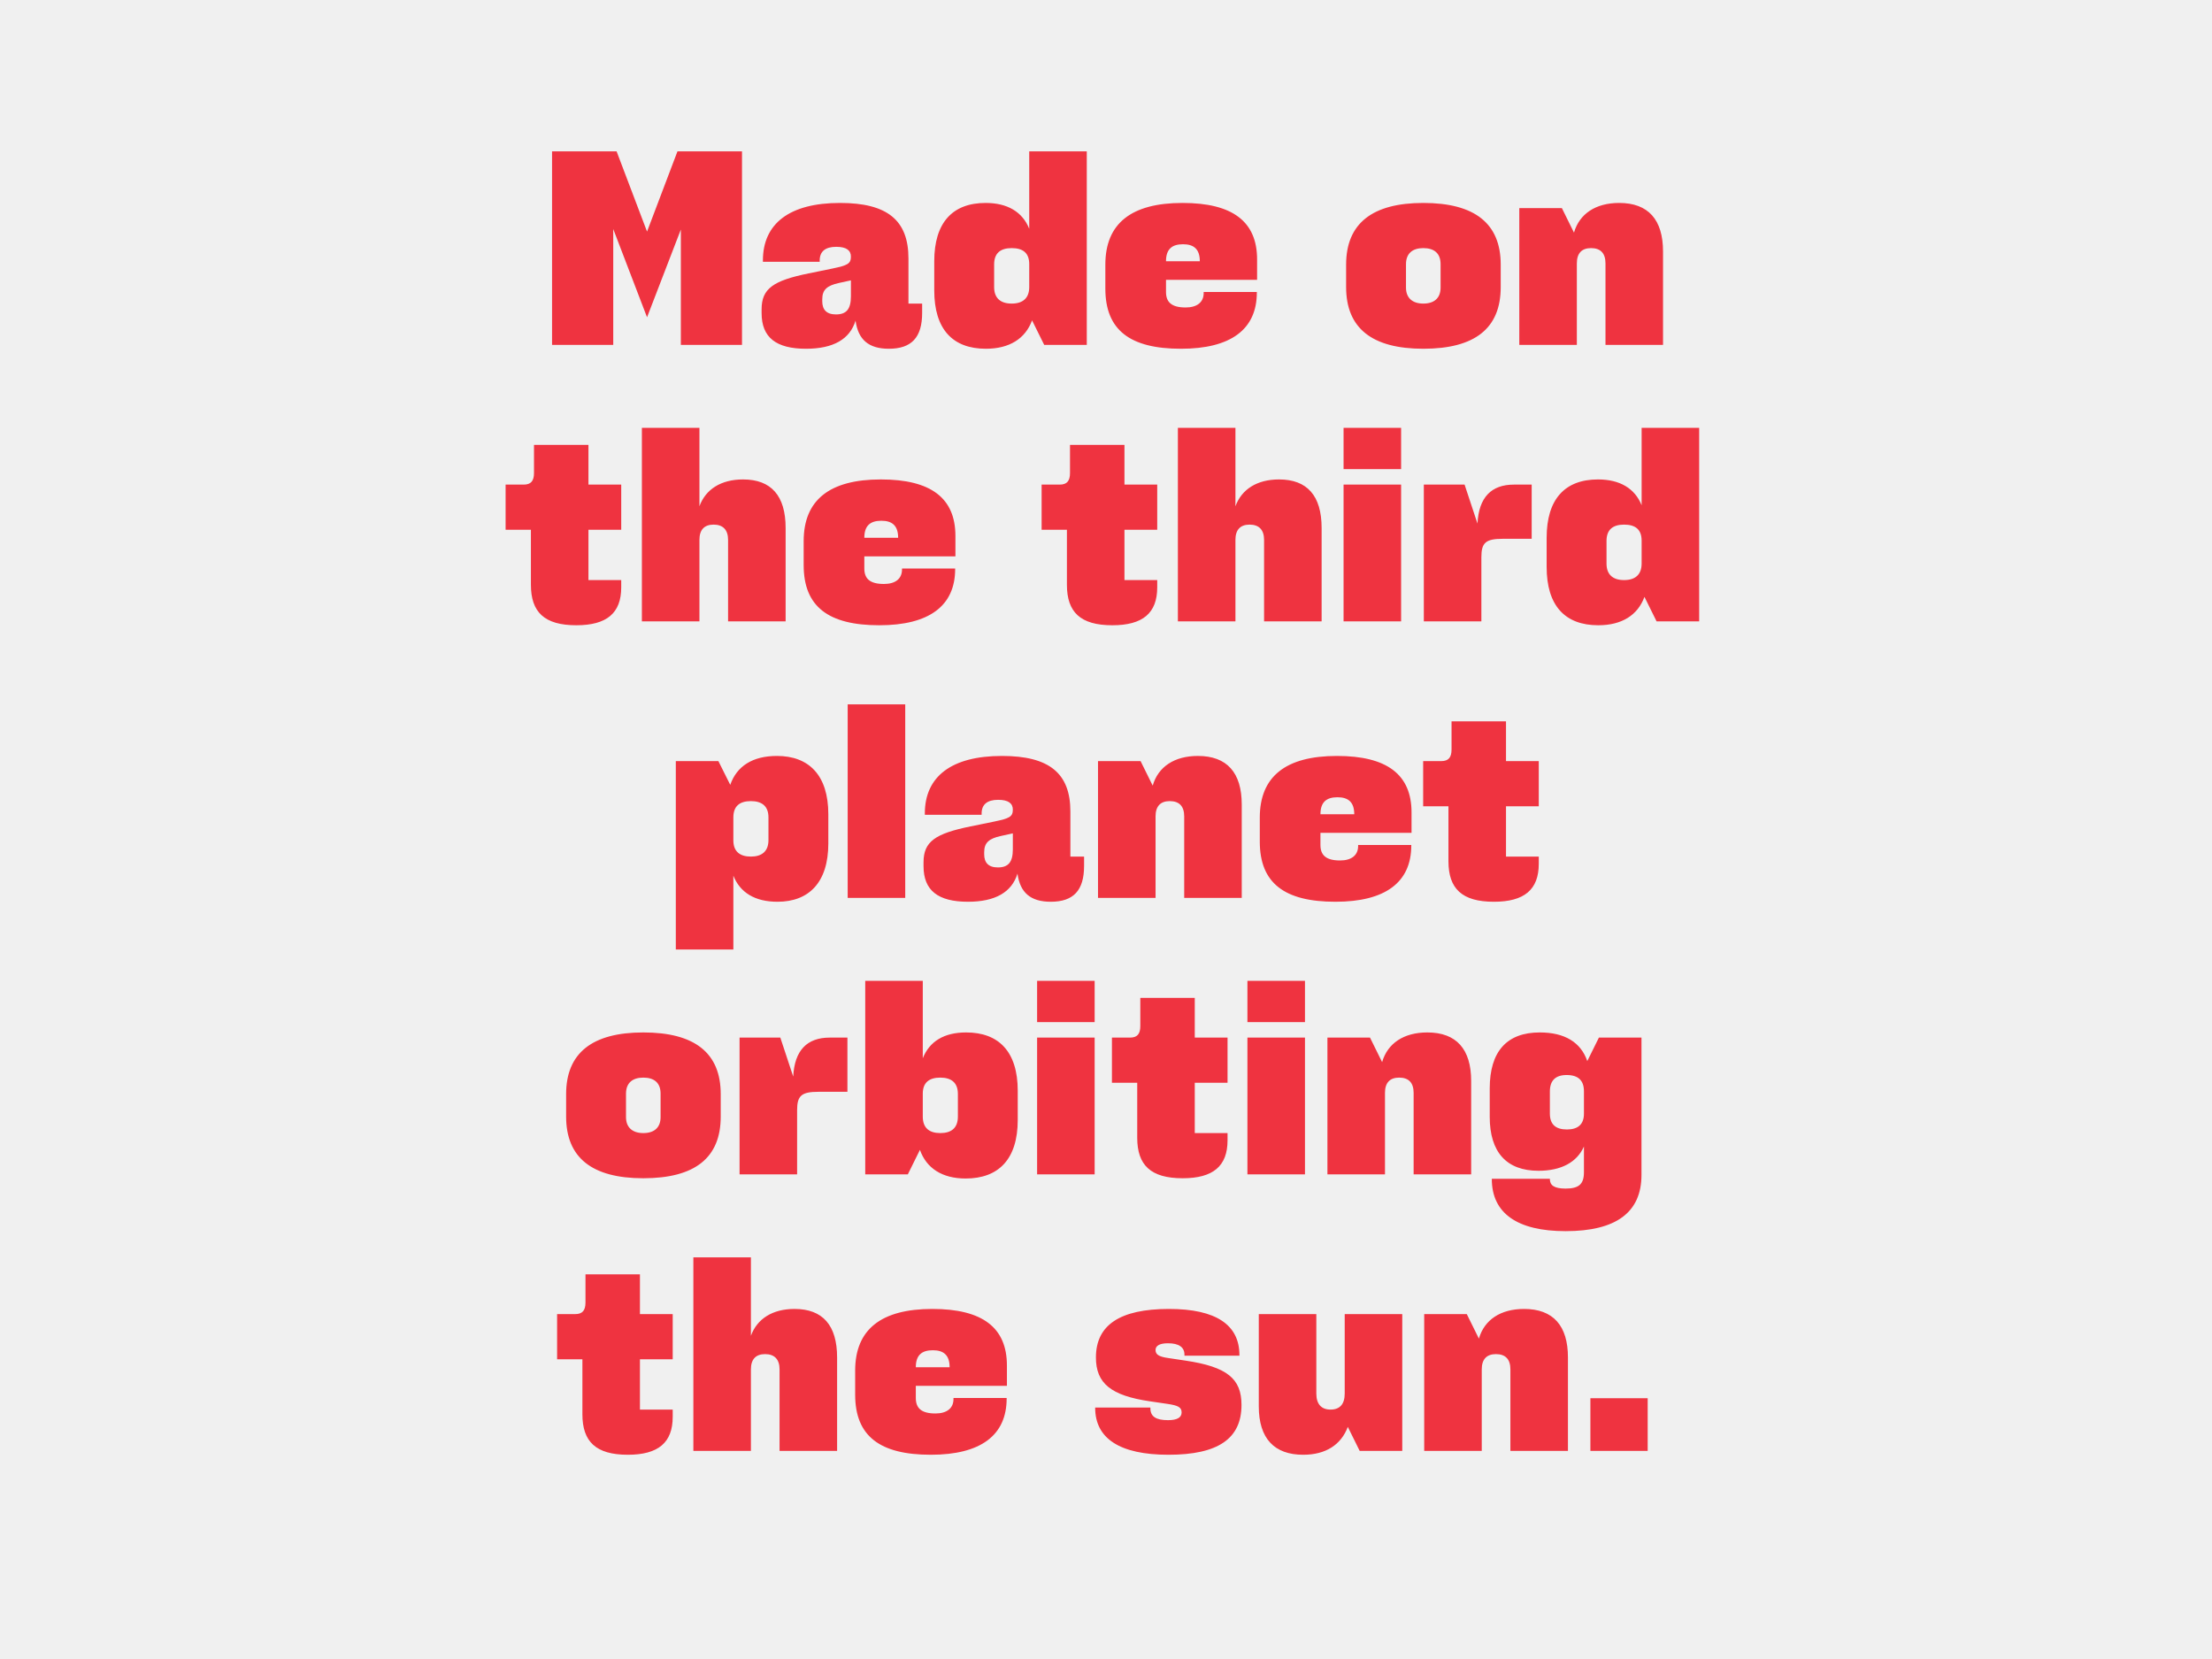
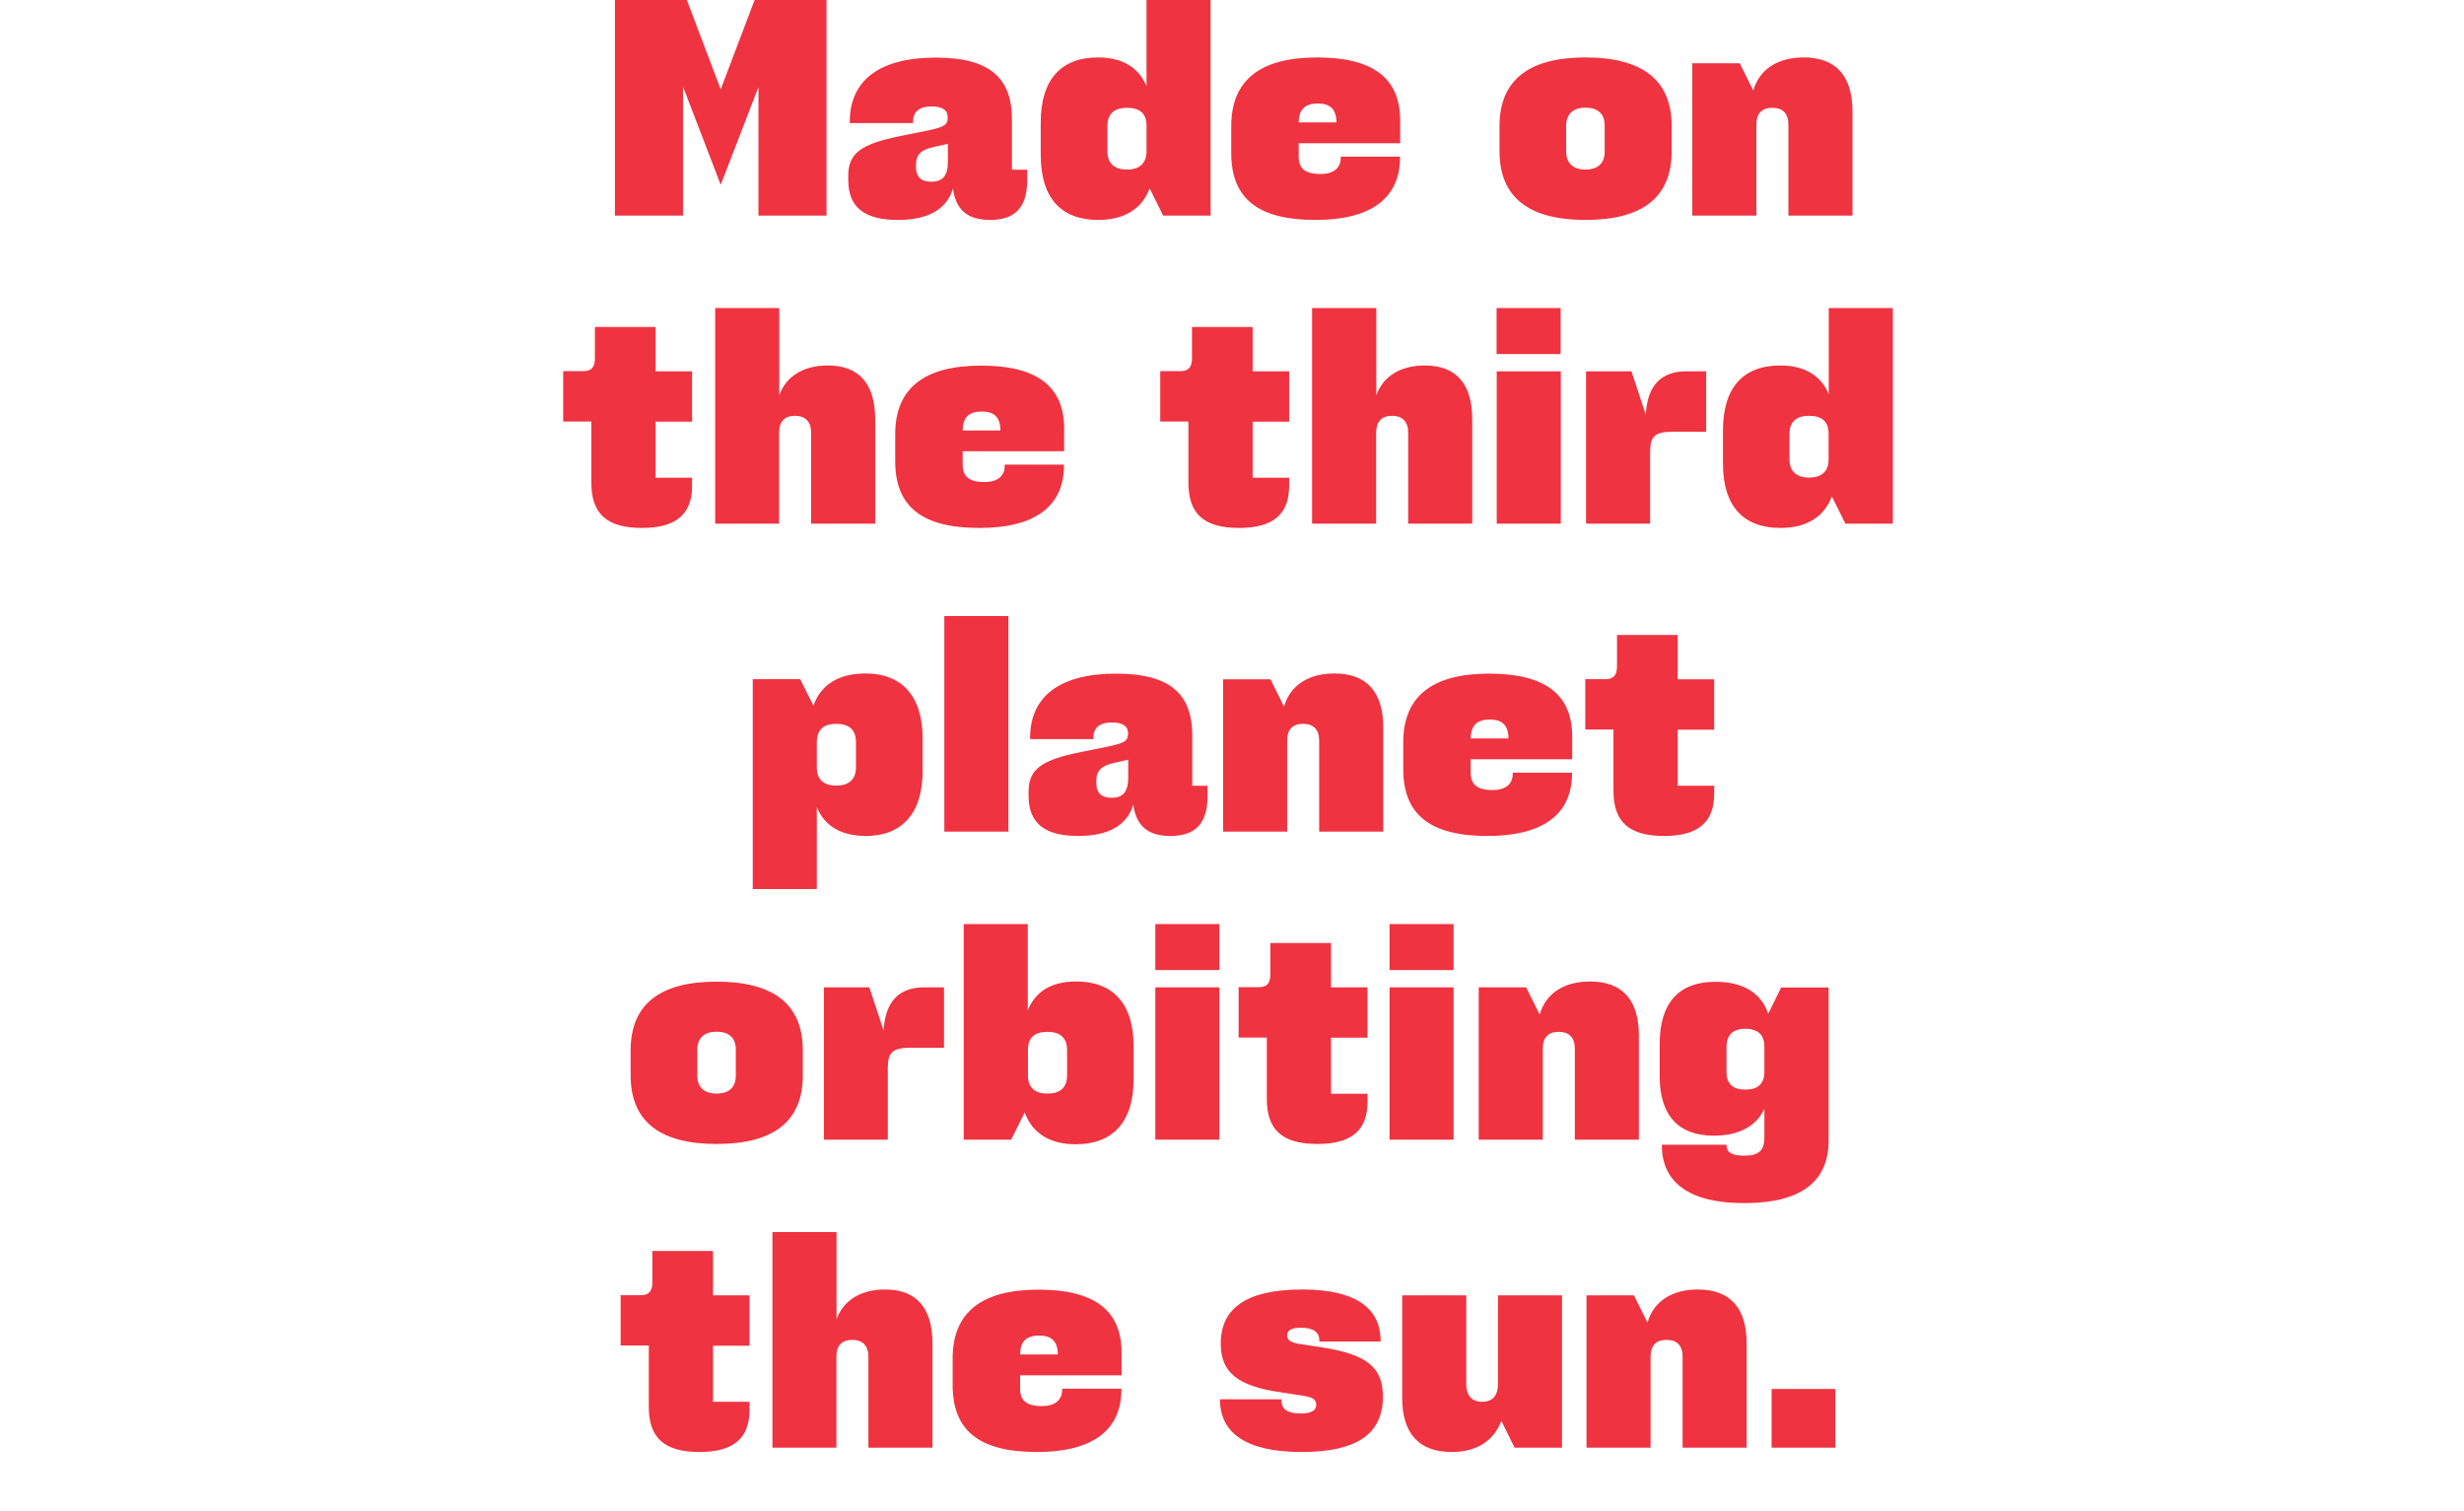
- <svg xmlns="http://www.w3.org/2000/svg" version="1.1" id="svg1" width="1600" height="1200" viewBox="0 0 1600 1200">
-   <defs id="defs1" />
+ <svg xmlns="http://www.w3.org/2000/svg" version="1.1" id="svg1" x="0px" y="0px" viewBox="0 0 1600 981.1" style="enable-background:new 0 0 1600 981.1;" xml:space="preserve">
+   <style type="text/css">
+ 	.st0{fill:#EF3340;}
+ </style>
  <g id="g1">
-     <path id="path1" d="M 0,9000 V 0 H 12000 V 9000 H 0" style="fill:#f0f0f0;fill-opacity:1;fill-rule:nonzero;stroke:none" transform="matrix(0.1333333,0,0,-0.1333333,0,1200)" />
-     <path id="path2" d="M 7.417,-0.001 H 40.605 V -62.861 L 58.945,-14.978 77.284,-62.579 V -0.001 H 110.46 V -105.001 H 75.456 L 58.945,-61.466 42.421,-105.001 H 7.417 Z M 145.177,2.096 c 14.848,0 23.801,-5.18 26.883,-15.258 1.406,10.359 7.137,15.258 18.059,15.258 12.328,0 18.07,-6.152 18.07,-19.453 v -5.051 h -7.43 v -24.492 c 0,-20.719 -11.473,-30.105 -37.102,-30.105 -27.434,0 -41.859,11.203 -41.859,31.219 v 0.703 h 30.809 v -0.703 c 0,-4.898 3.07,-7.418 8.953,-7.418 5.602,0 7.98,1.957 7.98,5.32 0,3.926 -1.957,4.758 -9.938,6.445 l -13.02,2.66 c -19.184,3.914 -25.488,8.262 -25.488,19.453 v 2.109 c 0,13.16 7.84,19.313 24.082,19.313 z m 16.242,-18.621 c -5.18,0 -7.418,-2.66 -7.418,-7.137 v -1.125 c 0,-5.18 2.66,-7.418 9.105,-8.812 l 6.434,-1.406 v 8.684 c 0,6.996 -2.52,9.797 -8.121,9.797 z m 81.343,18.621 c 12.738,0 21.422,-5.461 25.055,-15.398 l 6.586,13.301 h 23.098 V -105.001 h -31.219 v 42 c -3.645,-9.105 -11.766,-14.004 -23.66,-14.004 -17.918,0 -27.867,10.641 -27.867,31.641 v 15.82 c 0,21 9.949,31.641 28.008,31.641 z m 14.004,-24.504 c -6.023,0 -9.527,-2.93 -9.527,-8.953 v -12.316 c 0,-6.023 3.363,-8.824 9.527,-8.824 6.152,0 9.516,2.66 9.516,8.684 v 12.457 c 0,6.023 -3.504,8.953 -9.516,8.953 z m 91.834,24.504 c 27.023,0 41.156,-10.5 41.156,-30.516 v -0.281 h -28.84 v 0.562 c 0,5.039 -3.633,7.84 -9.797,7.84 -7.699,0 -10.641,-2.941 -10.641,-8.402 v -6.586 h 49.418 v -11.051 c 0,-20.59 -13.301,-30.668 -40.453,-30.668 -27.867,0 -41.871,11.203 -41.871,33.457 v 13.031 c 0,22.535 13.441,32.613 41.027,32.613 z m 1.125,-56.695 c 5.871,0 9.094,2.66 9.094,9.234 h -18.34 c 0,-6.574 3.223,-9.234 9.246,-9.234 z M 480.061,2.096 c 27.996,0 42,-11.062 42,-33.457 v -12.188 c 0,-22.254 -14.004,-33.457 -42,-33.457 -27.727,0 -41.871,11.203 -41.871,33.457 v 12.188 c 0,22.254 14.004,33.457 41.871,33.457 z m 0,-24.504 c -5.742,0 -9.387,-2.93 -9.387,-8.672 v -12.738 c 0,-5.883 3.645,-8.684 9.387,-8.684 5.871,0 9.375,2.801 9.375,8.684 v 12.738 c 0,5.742 -3.504,8.672 -9.375,8.672 z m 52.078,22.406 h 31.219 V -44.24 c 0,-5.461 2.66,-8.262 7.699,-8.262 5.18,0 7.84,2.801 7.84,8.262 v 44.238 h 31.219 V -50.685 c 0,-17.215 -7.98,-26.32 -23.801,-26.32 -12.738,0 -21.562,5.883 -24.504,16.102 l -6.574,-13.301 H 532.139 Z M -4.058,130.124 c 0,14.836 7.277,21.973 24.645,21.973 16.512,0 24.352,-6.574 24.352,-20.578 v -3.926 H 27.16 V 100.299 H 44.938 V 75.796 H 27.16 v -21.562 H -2.383 V 69.491 c 0,4.348 -1.676,6.305 -5.602,6.305 h -9.797 v 24.504 h 13.723 z m 60.205,19.875 h 31.219 v -44.238 c 0,-5.32 2.52,-8.262 7.699,-8.262 5.18,0 7.84,2.941 7.84,8.262 v 44.238 h 31.219 V 99.315 c 0,-17.496 -7.84,-26.32 -23.098,-26.32 -11.906,0 -20.309,5.32 -23.66,14.566 v -42.562 h -31.219 z m 128.795,2.098 c 27.023,0 41.156,-10.5 41.156,-30.516 v -0.281 h -28.84 v 0.562 c 0,5.039 -3.633,7.84 -9.797,7.84 -7.699,0 -10.641,-2.941 -10.641,-8.402 v -6.586 h 49.418 V 103.663 c 0,-20.59 -13.301,-30.668 -40.453,-30.668 -27.867,0 -41.871,11.203 -41.871,33.457 v 13.031 c 0,22.535 13.441,32.613 41.027,32.613 z m 1.125,-56.695 c 5.871,0 9.094,2.66 9.094,9.234 h -18.34 c 0,-6.574 3.223,-9.234 9.246,-9.234 z m 100.655,34.723 c 0,14.836 7.277,21.973 24.645,21.973 16.512,0 24.352,-6.574 24.352,-20.578 v -3.926 h -17.777 v -27.293 h 17.777 V 75.796 h -17.777 v -21.562 H 288.398 V 69.491 c 0,4.348 -1.676,6.305 -5.602,6.305 h -9.797 v 24.504 h 13.723 z m 60.202,19.875 h 31.219 v -44.238 c 0,-5.32 2.52,-8.262 7.699,-8.262 5.18,0 7.84,2.941 7.84,8.262 v 44.238 h 31.219 V 99.315 c 0,-17.496 -7.84,-26.32 -23.098,-26.32 -11.906,0 -20.309,5.32 -23.66,14.566 v -42.562 H 346.924 Z M 436.804,67.393 H 468.023 V 44.999 H 436.804 Z M 468.023,149.999 V 75.796 h -31.219 v 74.203 z m 12.322,0 h 31.219 v -34.863 c 0,-7.84 2.379,-9.938 11.613,-9.938 h 15.68 V 75.796 h -9.656 c -12.176,0 -19.043,6.855 -19.746,21.141 l -6.996,-21.141 h -22.113 z m 94.635,2.098 c 12.738,0 21.422,-5.461 25.055,-15.398 l 6.586,13.301 h 23.098 V 44.999 h -31.219 v 42 c -3.645,-9.105 -11.766,-14.004 -23.66,-14.004 -17.918,0 -27.867,10.641 -27.867,31.641 v 15.82 c 0,21 9.949,31.641 28.008,31.641 z m 14.004,-24.504 c -6.023,0 -9.527,-2.93 -9.527,-8.953 v -12.316 c 0,-6.023 3.363,-8.824 9.527,-8.824 6.152,0 9.516,2.66 9.516,8.684 v 12.457 c 0,6.023 -3.504,8.953 -9.516,8.953 z M 74.554,327.995 H 105.773 v -40.031 c 3.633,9.094 11.613,14.133 23.941,14.133 17.074,0 27.574,-10.5 27.574,-31.641 v -15.82 c 0,-21.141 -10.5,-31.641 -27.855,-31.641 -13.301,0 -21.844,5.602 -25.348,15.68 l -6.434,-12.879 H 74.554 Z m 40.734,-80.496 c 5.883,0 9.527,2.66 9.527,8.824 v 12.316 c 0,6.164 -3.645,8.953 -9.527,8.953 -6.023,0 -9.516,-2.789 -9.516,-8.812 v -12.457 c 0,-6.164 3.492,-8.824 9.516,-8.824 z m 83.722,52.5 v -105 h -31.219 v 105 z m 34.011,2.098 c 14.848,0 23.801,-5.18 26.883,-15.258 1.406,10.359 7.137,15.258 18.059,15.258 12.328,0 18.07,-6.152 18.07,-19.453 v -5.051 h -7.43 V 253.1 c 0,-20.719 -11.473,-30.105 -37.102,-30.105 -27.434,0 -41.859,11.203 -41.859,31.219 v 0.703 h 30.809 v -0.703 c 0,-4.898 3.07,-7.418 8.953,-7.418 5.602,0 7.98,1.957 7.98,5.32 0,3.926 -1.957,4.758 -9.938,6.445 l -13.02,2.66 c -19.184,3.914 -25.488,8.262 -25.488,19.453 v 2.109 c 0,13.16 7.84,19.312 24.082,19.312 z m 16.242,-18.621 c -5.18,0 -7.418,-2.66 -7.418,-7.137 v -1.125 c 0,-5.18 2.66,-7.418 9.105,-8.812 l 6.434,-1.406 v 8.684 c 0,6.996 -2.52,9.797 -8.121,9.797 z m 54.328,16.523 h 31.219 v -44.238 c 0,-5.461 2.66,-8.262 7.699,-8.262 5.18,0 7.84,2.801 7.84,8.262 v 44.238 h 31.219 v -50.684 c 0,-17.215 -7.98,-26.32 -23.801,-26.32 -12.738,0 -21.562,5.883 -24.504,16.102 l -6.574,-13.301 h -23.098 z m 128.795,2.098 c 27.023,0 41.156,-10.5 41.156,-30.516 v -0.281 h -28.84 v 0.562 c 0,5.039 -3.633,7.84 -9.797,7.84 -7.699,0 -10.641,-2.941 -10.641,-8.402 v -6.586 h 49.418 V 253.663 c 0,-20.59 -13.301,-30.668 -40.453,-30.668 -27.867,0 -41.871,11.203 -41.871,33.457 v 13.031 c 0,22.535 13.441,32.613 41.027,32.613 z m 1.125,-56.695 c 5.871,0 9.094,2.66 9.094,9.234 h -18.34 c 0,-6.574 3.223,-9.234 9.246,-9.234 z m 60.196,34.723 c 0,14.836 7.277,21.973 24.645,21.973 16.512,0 24.352,-6.574 24.352,-20.578 v -3.926 h -17.777 v -27.293 h 17.777 v -24.504 h -17.777 v -21.562 h -29.543 v 15.258 c 0,4.348 -1.676,6.305 -5.602,6.305 h -9.797 v 24.504 h 13.723 z M 56.917,452.096 c 27.996,0 42,-11.062 42,-33.457 v -12.188 c 0,-22.254 -14.004,-33.457 -42,-33.457 -27.727,0 -41.871,11.203 -41.871,33.457 v 12.188 c 0,22.254 14.004,33.457 41.871,33.457 z m 0,-24.504 c -5.742,0 -9.387,-2.93 -9.387,-8.672 v -12.738 c 0,-5.883 3.645,-8.684 9.387,-8.684 5.871,0 9.375,2.801 9.375,8.684 v 12.738 c 0,5.742 -3.504,8.672 -9.375,8.672 z m 52.219,22.406 h 31.219 v -34.863 c 0,-7.84 2.379,-9.938 11.613,-9.938 h 15.68 v -29.402 h -9.656 c -12.176,0 -19.043,6.855 -19.746,21.141 l -6.996,-21.141 h -22.113 z m 68.177,0 h 23.098 l 6.574,-13.301 c 3.504,9.938 12.047,15.539 24.785,15.539 17.918,0 28.277,-10.5 28.277,-31.781 v -15.82 c 0,-21.281 -10.359,-31.641 -27.996,-31.641 -12.047,0 -19.887,4.898 -23.52,14.004 v -42 h -31.219 z m 40.734,-52.5 c 6.023,0 9.527,2.801 9.527,8.824 v 12.316 c 0,6.164 -3.504,8.953 -9.527,8.953 -6.023,0 -9.516,-2.789 -9.516,-8.953 v -12.457 c 0,-6.023 3.492,-8.684 9.516,-8.684 z m 52.506,-30.105 h 31.219 v -22.395 h -31.219 z m 31.219,82.605 v -74.203 h -31.219 v 74.203 z m 23.095,-19.875 c 0,14.836 7.277,21.973 24.645,21.973 16.512,0 24.352,-6.574 24.352,-20.578 v -3.926 H 356.085 v -27.293 h 17.777 v -24.504 H 356.085 v -21.562 h -29.543 v 15.258 c 0,4.348 -1.676,6.305 -5.602,6.305 h -9.797 v 24.504 h 13.723 z m 59.783,-62.73 h 31.219 v -22.395 h -31.219 z m 31.219,82.605 v -74.203 h -31.219 v 74.203 z m 12.182,0 h 31.219 v -44.238 c 0,-5.461 2.66,-8.262 7.699,-8.262 5.18,0 7.84,2.801 7.84,8.262 v 44.238 h 31.219 v -50.684 c 0,-17.215 -7.98,-26.32 -23.801,-26.32 -12.738,0 -21.562,5.883 -24.504,16.102 l -6.574,-13.301 h -23.098 z m 114.51,-1.957 c 12.328,0 20.871,-4.629 24.645,-13.16 v 13.992 c 0,6.445 -2.801,8.824 -9.938,8.824 -6.305,0 -8.543,-1.816 -8.543,-5.18 v -0.141 h -31.5 v 0.141 c 0,18.48 13.723,28.277 40.043,28.277 27.434,0 41.156,-10.219 41.156,-30.516 v -74.484 h -23.098 l -6.305,12.738 c -3.492,-10.219 -12.316,-15.539 -25.758,-15.539 -17.918,0 -27.164,10.359 -27.164,30.387 v 15.398 c 0,19.184 9.105,29.262 26.461,29.262 z m 15.41,-22.406 c -6.164,0 -9.246,-2.801 -9.246,-8.672 v -11.906 c 0,-6.023 3.082,-8.965 9.105,-8.965 6.293,0 9.375,2.941 9.375,8.824 v 12.176 c 0,5.742 -3.223,8.543 -9.234,8.543 z M 23.873,580.124 c 0,14.836 7.277,21.973 24.645,21.973 16.512,0 24.352,-6.574 24.352,-20.578 v -3.926 H 55.092 v -27.293 h 17.777 v -24.504 H 55.092 v -21.562 H 25.549 v 15.258 c 0,4.348 -1.676,6.305 -5.602,6.305 h -9.797 v 24.504 h 13.723 z m 60.202,19.875 h 31.219 v -44.238 c 0,-5.32 2.52,-8.262 7.699,-8.262 5.18,0 7.84,2.941 7.84,8.262 v 44.238 H 162.052 v -50.684 c 0,-17.496 -7.84,-26.32 -23.098,-26.32 -11.906,0 -20.309,5.32 -23.66,14.566 v -42.562 H 84.075 Z m 128.798,2.098 c 27.023,0 41.156,-10.5 41.156,-30.516 v -0.281 H 225.19 v 0.562 c 0,5.039 -3.633,7.84 -9.797,7.84 -7.699,0 -10.641,-2.941 -10.641,-8.402 v -6.586 h 49.418 V 553.663 c 0,-20.59 -13.301,-30.668 -40.453,-30.668 -27.867,0 -41.871,11.203 -41.871,33.457 v 13.031 c 0,22.535 13.441,32.613 41.027,32.613 z m 1.125,-56.695 c 5.871,0 9.094,2.66 9.094,9.234 H 204.752 c 0,-6.574 3.223,-9.234 9.246,-9.234 z m 88.055,31.219 c 0,16.523 13.16,25.477 39.762,25.477 27.012,0 39.621,-8.812 39.621,-27.023 0,-14.273 -7.84,-20.719 -30.527,-24.07 l -9.375,-1.406 c -5.039,-0.703 -6.727,-1.957 -6.727,-4.336 0,-2.238 2.098,-3.645 6.727,-3.645 5.871,0 8.953,2.098 8.953,6.164 v 0.562 h 29.824 v -0.281 c 0,-16.383 -12.598,-25.066 -38.227,-25.066 -26.73,0 -39.621,8.824 -39.621,26.32 0,14.004 8.121,20.719 29.402,23.801 l 9.527,1.406 c 5.602,0.832 7.559,1.816 7.559,4.617 0,2.66 -2.238,4.195 -7.418,4.195 -6.445,0 -9.527,-1.957 -9.527,-6.434 v -0.422 h -29.953 z m 112.837,25.477 c 12.316,0 20.578,-5.461 24.223,-15.117 l 6.434,13.02 h 23.098 v -74.203 h -31.219 v 43.125 c 0,5.602 -2.52,8.672 -7.699,8.672 -5.039,0 -7.699,-3.07 -7.699,-8.672 v -43.125 h -31.219 v 49.98 c 0,17.637 8.543,26.32 24.082,26.32 z m 65.663,-2.098 h 31.219 v -44.238 c 0,-5.461 2.66,-8.262 7.699,-8.262 5.18,0 7.84,2.801 7.84,8.262 v 44.238 h 31.219 v -50.684 c 0,-17.215 -7.98,-26.32 -23.801,-26.32 -12.738,0 -21.562,5.883 -24.504,16.102 l -6.574,-13.301 h -23.098 z m 121.236,0 v -28.559 h -31.078 v 28.559 z m 0,0" style="fill:#ef3340;fill-opacity:1;fill-rule:nonzero;stroke:none" aria-label="Made on&#10;the third&#10;planet&#10;orbiting&#10;the sun." transform="matrix(1.333333,0,0,1.333333,389.4307,249.4667)" />
+     <path id="path2" class="st0" d="M399.3,140h44.2V56.2L468,120l24.5-63.5V140h44.2V0H490l-22,58L446,0h-46.7V140z M583,142.8   c19.8,0,31.7-6.9,35.8-20.3c1.9,13.8,9.5,20.3,24.1,20.3c16.4,0,24.1-8.2,24.1-25.9v-6.7h-9.9V77.5c0-27.6-15.3-40.1-49.5-40.1   c-36.6,0-55.8,14.9-55.8,41.6v0.9h41.1V79c0-6.5,4.1-9.9,11.9-9.9c7.5,0,10.6,2.6,10.6,7.1c0,5.2-2.6,6.3-13.2,8.6l-17.4,3.5   c-25.6,5.2-34,11-34,25.9v2.8C550.9,134.6,561.3,142.8,583,142.8z M604.7,118c-6.9,0-9.9-3.5-9.9-9.5V107c0-6.9,3.5-9.9,12.1-11.7   l8.6-1.9v11.6C615.5,114.2,612.1,118,604.7,118z M713.1,142.8c17,0,28.6-7.3,33.4-20.5l8.8,17.7h30.8V0h-41.6v56   c-4.9-12.1-15.7-18.7-31.5-18.7c-23.9,0-37.2,14.2-37.2,42.2v21.1C675.8,128.6,689,142.8,713.1,142.8z M731.8,110.1   c-8,0-12.7-3.9-12.7-11.9V81.8c0-8,4.5-11.8,12.7-11.8c8.2,0,12.7,3.5,12.7,11.6v16.6C744.5,106.2,739.8,110.1,731.8,110.1z    M854.2,142.8c36,0,54.9-14,54.9-40.7v-0.4h-38.5v0.8c0,6.7-4.8,10.5-13.1,10.5c-10.3,0-14.2-3.9-14.2-11.2V93h65.9V78.2   c0-27.5-17.7-40.9-53.9-40.9c-37.2,0-55.8,14.9-55.8,44.6v17.4C799.5,129.4,817.4,142.8,854.2,142.8z M855.7,67.2   c7.8,0,12.1,3.5,12.1,12.3h-24.5C843.4,70.8,847.7,67.2,855.7,67.2z M1029.5,142.8c37.3,0,56-14.8,56-44.6V81.9   c0-29.7-18.7-44.6-56-44.6c-37,0-55.8,14.9-55.8,44.6v16.2C973.7,127.9,992.4,142.8,1029.5,142.8z M1029.5,110.1   c-7.7,0-12.5-3.9-12.5-11.6v-17c0-7.8,4.9-11.6,12.5-11.6c7.8,0,12.5,3.7,12.5,11.6v17C1042,106.2,1037.3,110.1,1029.5,110.1z    M1098.9,140h41.6V81c0-7.3,3.5-11,10.3-11c6.9,0,10.5,3.7,10.5,11v59h41.6V72.4c0-23-10.6-35.1-31.7-35.1   c-17,0-28.8,7.8-32.7,21.5l-8.8-17.7h-30.8V140z M384,313.5c0,19.8,9.7,29.3,32.9,29.3c22,0,32.5-8.8,32.5-27.4v-5.2h-23.7v-36.4   h23.7v-32.7h-23.7v-28.8h-39.4v20.3c0,5.8-2.2,8.4-7.5,8.4h-13.1v32.7H384V313.5z M464.3,340h41.6v-59c0-7.1,3.4-11,10.3-11   s10.5,3.9,10.5,11v59h41.6v-67.6c0-23.3-10.5-35.1-30.8-35.1c-15.9,0-27.1,7.1-31.5,19.4V200h-41.6V340z M636,342.8   c36,0,54.9-14,54.9-40.7v-0.4h-38.5v0.8c0,6.7-4.8,10.5-13.1,10.5c-10.3,0-14.2-3.9-14.2-11.2V293h65.9v-14.7   c0-27.5-17.7-40.9-53.9-40.9c-37.2,0-55.8,14.9-55.8,44.6v17.4C581.3,329.4,599.2,342.8,636,342.8z M637.5,267.2   c7.8,0,12.1,3.5,12.1,12.3h-24.5C625.2,270.7,629.5,267.2,637.5,267.2z M771.7,313.5c0,19.8,9.7,29.3,32.9,29.3   c22,0,32.5-8.8,32.5-27.4v-5.2h-23.7v-36.4h23.7v-32.7h-23.7v-28.8H774v20.3c0,5.8-2.2,8.4-7.5,8.4h-13.1v32.7h18.3V313.5z    M852,340h41.6v-59c0-7.1,3.4-11,10.3-11c6.9,0,10.5,3.9,10.5,11v59H956v-67.6c0-23.3-10.5-35.1-30.8-35.1   c-15.9,0-27.1,7.1-31.5,19.4V200H852V340z M971.8,229.9h41.6V200h-41.6V229.9z M1013.5,340v-98.9h-41.6V340H1013.5z M1029.9,340   h41.6v-46.5c0-10.5,3.2-13.2,15.5-13.2h20.9v-39.2H1095c-16.2,0-25.4,9.1-26.3,28.2l-9.3-28.2h-29.5V340z M1156.1,342.8   c17,0,28.6-7.3,33.4-20.5l8.8,17.7h30.8V200h-41.6v56c-4.9-12.1-15.7-18.7-31.5-18.7c-23.9,0-37.2,14.2-37.2,42.2v21.1   C1118.7,328.6,1132,342.8,1156.1,342.8L1156.1,342.8z M1174.7,310.1c-8,0-12.7-3.9-12.7-11.9v-16.4c0-8,4.5-11.8,12.7-11.8   c8.2,0,12.7,3.5,12.7,11.6v16.6C1187.4,306.2,1182.8,310.1,1174.7,310.1L1174.7,310.1z M488.8,577.3h41.6V524   c4.8,12.1,15.5,18.8,31.9,18.8c22.8,0,36.8-14,36.8-42.2v-21.1c0-28.2-14-42.2-37.1-42.2c-17.7,0-29.1,7.5-33.8,20.9l-8.6-17.2   h-30.8V577.3z M543.1,470c7.8,0,12.7,3.5,12.7,11.8v16.4c0,8.2-4.9,11.9-12.7,11.9c-8,0-12.7-3.7-12.7-11.8v-16.6   C530.5,473.5,535.1,470,543.1,470z M654.8,540V400h-41.6v140H654.8z M700.1,542.8c19.8,0,31.7-6.9,35.8-20.3   c1.9,13.8,9.5,20.3,24.1,20.3c16.4,0,24.1-8.2,24.1-25.9v-6.7h-9.9v-32.7c0-27.6-15.3-40.1-49.5-40.1c-36.6,0-55.8,14.9-55.8,41.6   v0.9H710V479c0-6.5,4.1-9.9,11.9-9.9c7.5,0,10.6,2.6,10.6,7.1c0,5.2-2.6,6.3-13.2,8.6l-17.4,3.5c-25.6,5.2-34,11-34,25.9v2.8   C668,534.6,678.5,542.8,700.1,542.8z M721.8,518c-6.9,0-9.9-3.5-9.9-9.5V507c0-6.9,3.5-9.9,12.1-11.8l8.6-1.9v11.6   C732.6,514.2,729.2,518,721.8,518z M794.2,540h41.6v-59c0-7.3,3.5-11,10.3-11c6.9,0,10.5,3.7,10.5,11v59h41.6v-67.6   c0-23-10.6-35.1-31.7-35.1c-17,0-28.8,7.8-32.7,21.5l-8.8-17.7h-30.8V540z M965.9,542.8c36,0,54.9-14,54.9-40.7v-0.4h-38.5v0.8   c0,6.7-4.8,10.5-13.1,10.5c-10.3,0-14.2-3.9-14.2-11.2V493h65.9v-14.7c0-27.5-17.7-40.9-53.9-40.9c-37.2,0-55.8,14.9-55.8,44.6   v17.4C911.2,529.4,929.2,542.8,965.9,542.8L965.9,542.8z M967.4,467.2c7.8,0,12.1,3.5,12.1,12.3h-24.5   C955.1,470.7,959.4,467.2,967.4,467.2z M1047.7,513.5c0,19.8,9.7,29.3,32.9,29.3c22,0,32.5-8.8,32.5-27.4v-5.2h-23.7v-36.4h23.7   v-32.7h-23.7v-28.8h-39.4v20.3c0,5.8-2.2,8.4-7.5,8.4h-13.1v32.7h18.3V513.5z M465.3,742.8c37.3,0,56-14.8,56-44.6v-16.2   c0-29.7-18.7-44.6-56-44.6c-37,0-55.8,14.9-55.8,44.6v16.2C409.5,727.9,428.2,742.8,465.3,742.8z M465.3,710.1   c-7.7,0-12.5-3.9-12.5-11.6v-17c0-7.8,4.9-11.6,12.5-11.6c7.8,0,12.5,3.7,12.5,11.6v17C477.8,706.2,473.1,710.1,465.3,710.1z    M534.9,740h41.6v-46.5c0-10.5,3.2-13.2,15.5-13.2H613v-39.2h-12.9c-16.2,0-25.4,9.1-26.3,28.2l-9.3-28.2h-29.5V740z M625.8,740   h30.8l8.8-17.7c4.7,13.2,16.1,20.7,33,20.7c23.9,0,37.7-14,37.7-42.4v-21.1c0-28.4-13.8-42.2-37.3-42.2c-16.1,0-26.5,6.5-31.4,18.7   v-56h-41.6V740z M680.2,670c8,0,12.7,3.7,12.7,11.8v16.4c0,8.2-4.7,11.9-12.7,11.9s-12.7-3.7-12.7-11.9v-16.6   C667.5,673.5,672.1,670,680.2,670z M750.2,629.9h41.6V600h-41.6V629.9z M791.8,740v-98.9h-41.6V740H791.8z M822.6,713.5   c0,19.8,9.7,29.3,32.9,29.3c22,0,32.5-8.8,32.5-27.4v-5.2h-23.7v-36.4h23.7v-32.7h-23.7v-28.8h-39.4v20.3c0,5.8-2.2,8.4-7.5,8.4   h-13.1v32.7h18.3V713.5z M902.3,629.9h41.6V600h-41.6V629.9z M943.9,740v-98.9h-41.6V740H943.9z M960.2,740h41.6v-59   c0-7.3,3.5-11,10.3-11c6.9,0,10.5,3.7,10.5,11v59h41.6v-67.6c0-23-10.6-35.1-31.7-35.1c-17,0-28.8,7.8-32.7,21.5l-8.8-17.7h-30.8   V740z M1112.8,737.4c16.4,0,27.8-6.2,32.9-17.5v18.7c0,8.6-3.7,11.8-13.2,11.8c-8.4,0-11.4-2.4-11.4-6.9v-0.2h-42v0.2   c0,24.6,18.3,37.7,53.4,37.7c36.6,0,54.9-13.6,54.9-40.7v-99.3h-30.8l-8.4,17c-4.7-13.6-16.4-20.7-34.3-20.7   c-23.9,0-36.2,13.8-36.2,40.5v20.5C1077.6,724,1089.7,737.4,1112.8,737.4z M1133.4,707.5c-8.2,0-12.3-3.7-12.3-11.6v-15.9   c0-8,4.1-12,12.1-12c8.4,0,12.5,3.9,12.5,11.8v16.2C1145.7,703.8,1141.4,707.5,1133.4,707.5z M421.3,913.5   c0,19.8,9.7,29.3,32.9,29.3c22,0,32.5-8.8,32.5-27.4v-5.2h-23.7v-36.4h23.7v-32.7h-23.7v-28.8h-39.4v20.3c0,5.8-2.2,8.4-7.5,8.4   H403v32.7h18.3V913.5z M501.5,940h41.6v-59c0-7.1,3.4-11,10.3-11s10.5,3.9,10.5,11v59h41.6v-67.6c0-23.3-10.5-35.1-30.8-35.1   c-15.9,0-27.1,7.1-31.5,19.4V800h-41.6V940z M673.3,942.8c36,0,54.9-14,54.9-40.7v-0.4h-38.5v0.8c0,6.7-4.8,10.5-13.1,10.5   c-10.3,0-14.2-3.9-14.2-11.2V893h65.9v-14.7c0-27.5-17.7-40.9-53.9-40.9c-37.2,0-55.8,14.9-55.8,44.6v17.4   C618.6,929.4,636.5,942.8,673.3,942.8z M674.8,867.2c7.8,0,12.1,3.5,12.1,12.3h-24.5C662.4,870.8,666.7,867.2,674.8,867.2z    M792.2,908.8c0,22,17.5,34,53,34c36,0,52.8-11.8,52.8-36c0-19-10.5-27.6-40.7-32.1l-12.5-1.9c-6.7-0.9-9-2.6-9-5.8   c0-3,2.8-4.9,9-4.9c7.8,0,11.9,2.8,11.9,8.2v0.8h39.8v-0.4c0-21.8-16.8-33.4-51-33.4c-35.6,0-52.8,11.8-52.8,35.1   c0,18.7,10.8,27.6,39.2,31.7l12.7,1.9c7.5,1.1,10.1,2.4,10.1,6.2c0,3.5-3,5.6-9.9,5.6c-8.6,0-12.7-2.6-12.7-8.6v-0.6h-39.9V908.8z    M942.6,942.8c16.4,0,27.4-7.3,32.3-20.2l8.6,17.4h30.8v-98.9h-41.6v57.5c0,7.5-3.4,11.6-10.3,11.6c-6.7,0-10.3-4.1-10.3-11.6   v-57.5h-41.6v66.6C910.5,931.2,921.9,942.8,942.6,942.8z M1030.2,940h41.6v-59c0-7.3,3.5-11,10.3-11c6.9,0,10.5,3.7,10.5,11v59   h41.6v-67.6c0-23-10.6-35.1-31.7-35.1c-17,0-28.8,7.8-32.7,21.5l-8.8-17.7h-30.8V940z M1191.8,940v-38.1h-41.4V940H1191.8z" />
  </g>
</svg>
